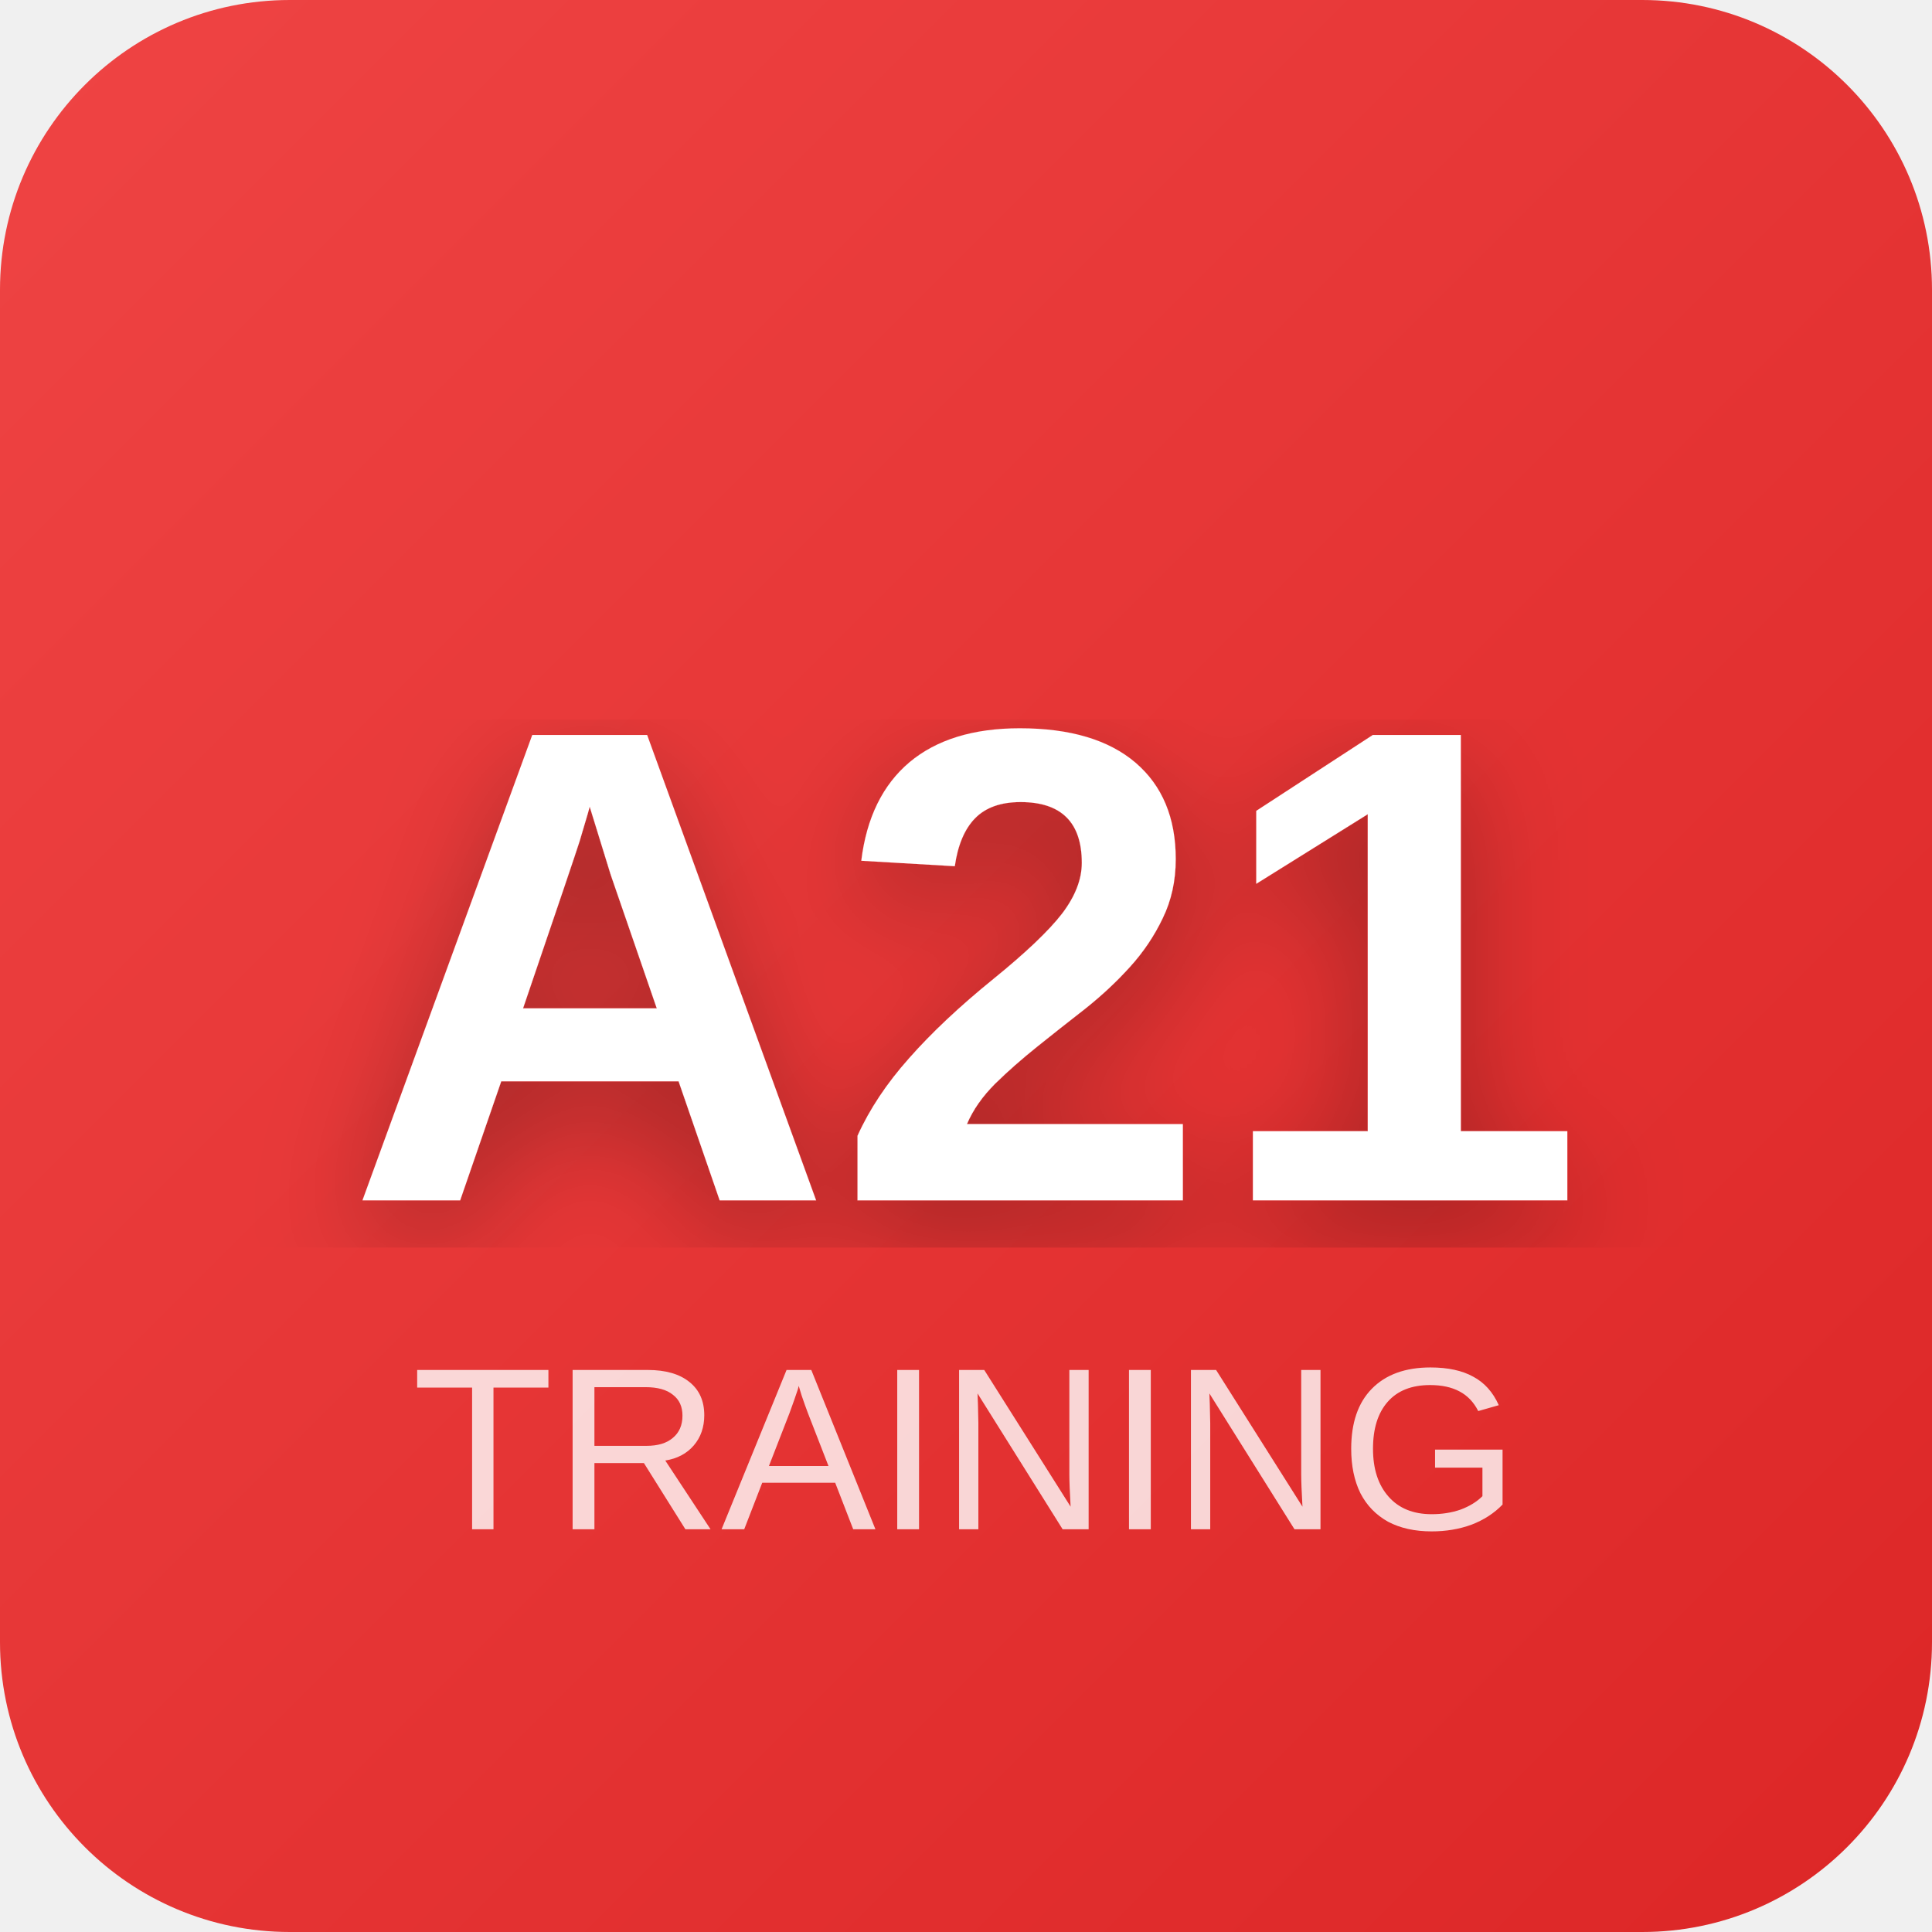
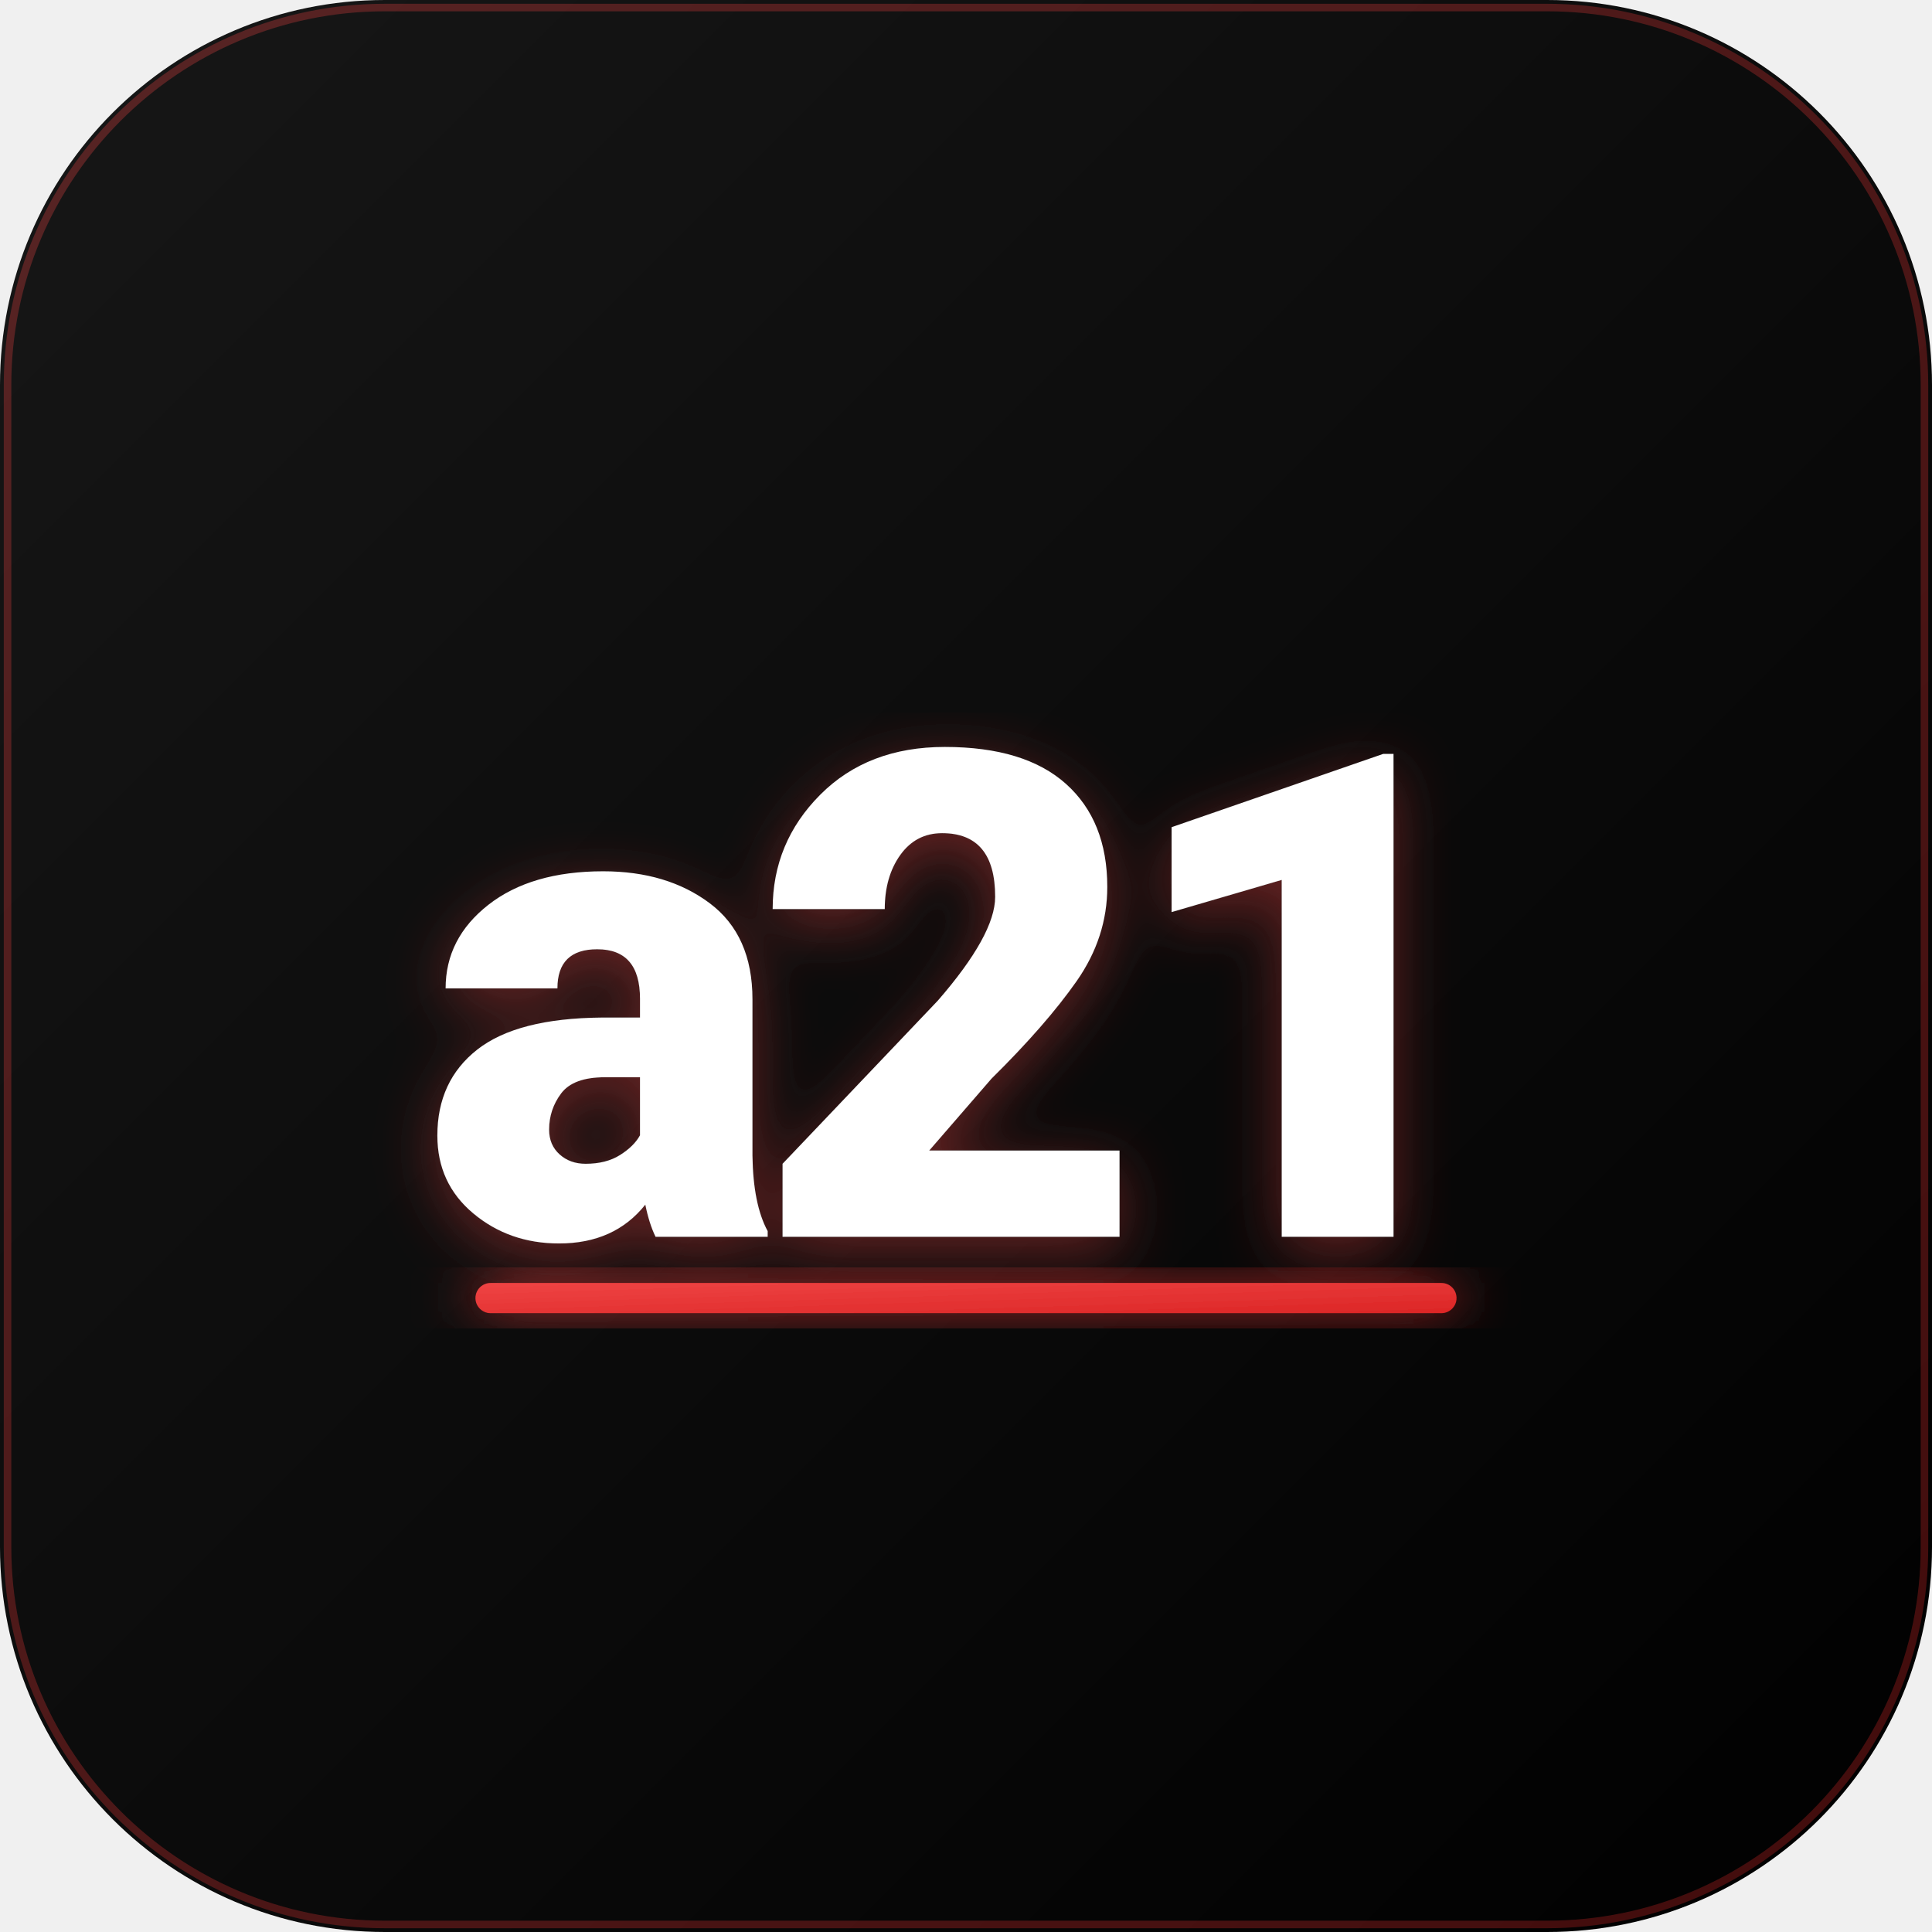
- <svg xmlns="http://www.w3.org/2000/svg" width="72" height="72" viewBox="0 0 72 72">
+ <svg xmlns="http://www.w3.org/2000/svg" width="72" height="72" viewBox="0 0 512 512">
  <defs>
    <linearGradient id="bg-gradient" x1="0%" y1="0%" x2="100%" y2="100%">
+       <stop offset="0%" style="stop-color:#171717;stop-opacity:1" />
+       <stop offset="100%" style="stop-color:#000000;stop-opacity:1" />
+     </linearGradient>
+     <linearGradient id="red-gradient" x1="0%" y1="0%" x2="100%" y2="100%">
      <stop offset="0%" style="stop-color:#ef4444;stop-opacity:1" />
      <stop offset="100%" style="stop-color:#dc2626;stop-opacity:1" />
    </linearGradient>
+     <filter id="glow" x="-50%" y="-50%" width="200%" height="200%">
+       <feGaussianBlur stdDeviation="8" result="coloredBlur" />
+       <feMerge>
+         <feMergeNode in="coloredBlur" />
+         <feMergeNode in="SourceGraphic" />
+       </feMerge>
+     </filter>
    <filter id="shadow">
-       <feDropShadow dx="0" dy="1.44" stdDeviation="2.16" flood-opacity="0.3" />
+       <feDropShadow dx="0" dy="4" stdDeviation="8" flood-color="#ef4444" flood-opacity="0.4" />
    </filter>
  </defs>
-   <rect width="72" height="72" fill="url(#bg-gradient)" rx="10.8" />
-   <text x="50%" y="50%" font-family="Arial, sans-serif" font-size="25.2" font-weight="bold" fill="white" text-anchor="middle" dominant-baseline="central" filter="url(#shadow)">
-     A21
-   </text>
-   <text x="50%" y="54" font-family="Arial, sans-serif" font-size="8.64" font-weight="normal" fill="rgba(255,255,255,0.8)" text-anchor="middle" dominant-baseline="central">
-     TRAINING
-   </text>
+   <rect width="512" height="512" fill="url(#bg-gradient)" rx="102" />
+   <rect width="508" height="508" x="2" y="2" fill="none" stroke="url(#red-gradient)" stroke-width="2" rx="100" opacity="0.3" />
+   <text x="50%" y="52%" font-family="-apple-system, BlinkMacSystemFont, SF Pro Display, Segoe UI, Roboto, sans-serif" font-size="180" font-weight="800" fill="white" text-anchor="middle" dominant-baseline="central" letter-spacing="-8" filter="url(#shadow)">a21</text>
+   <rect x="126" y="340" width="260" height="8" rx="4" fill="url(#red-gradient)" filter="url(#glow)" />
</svg>
